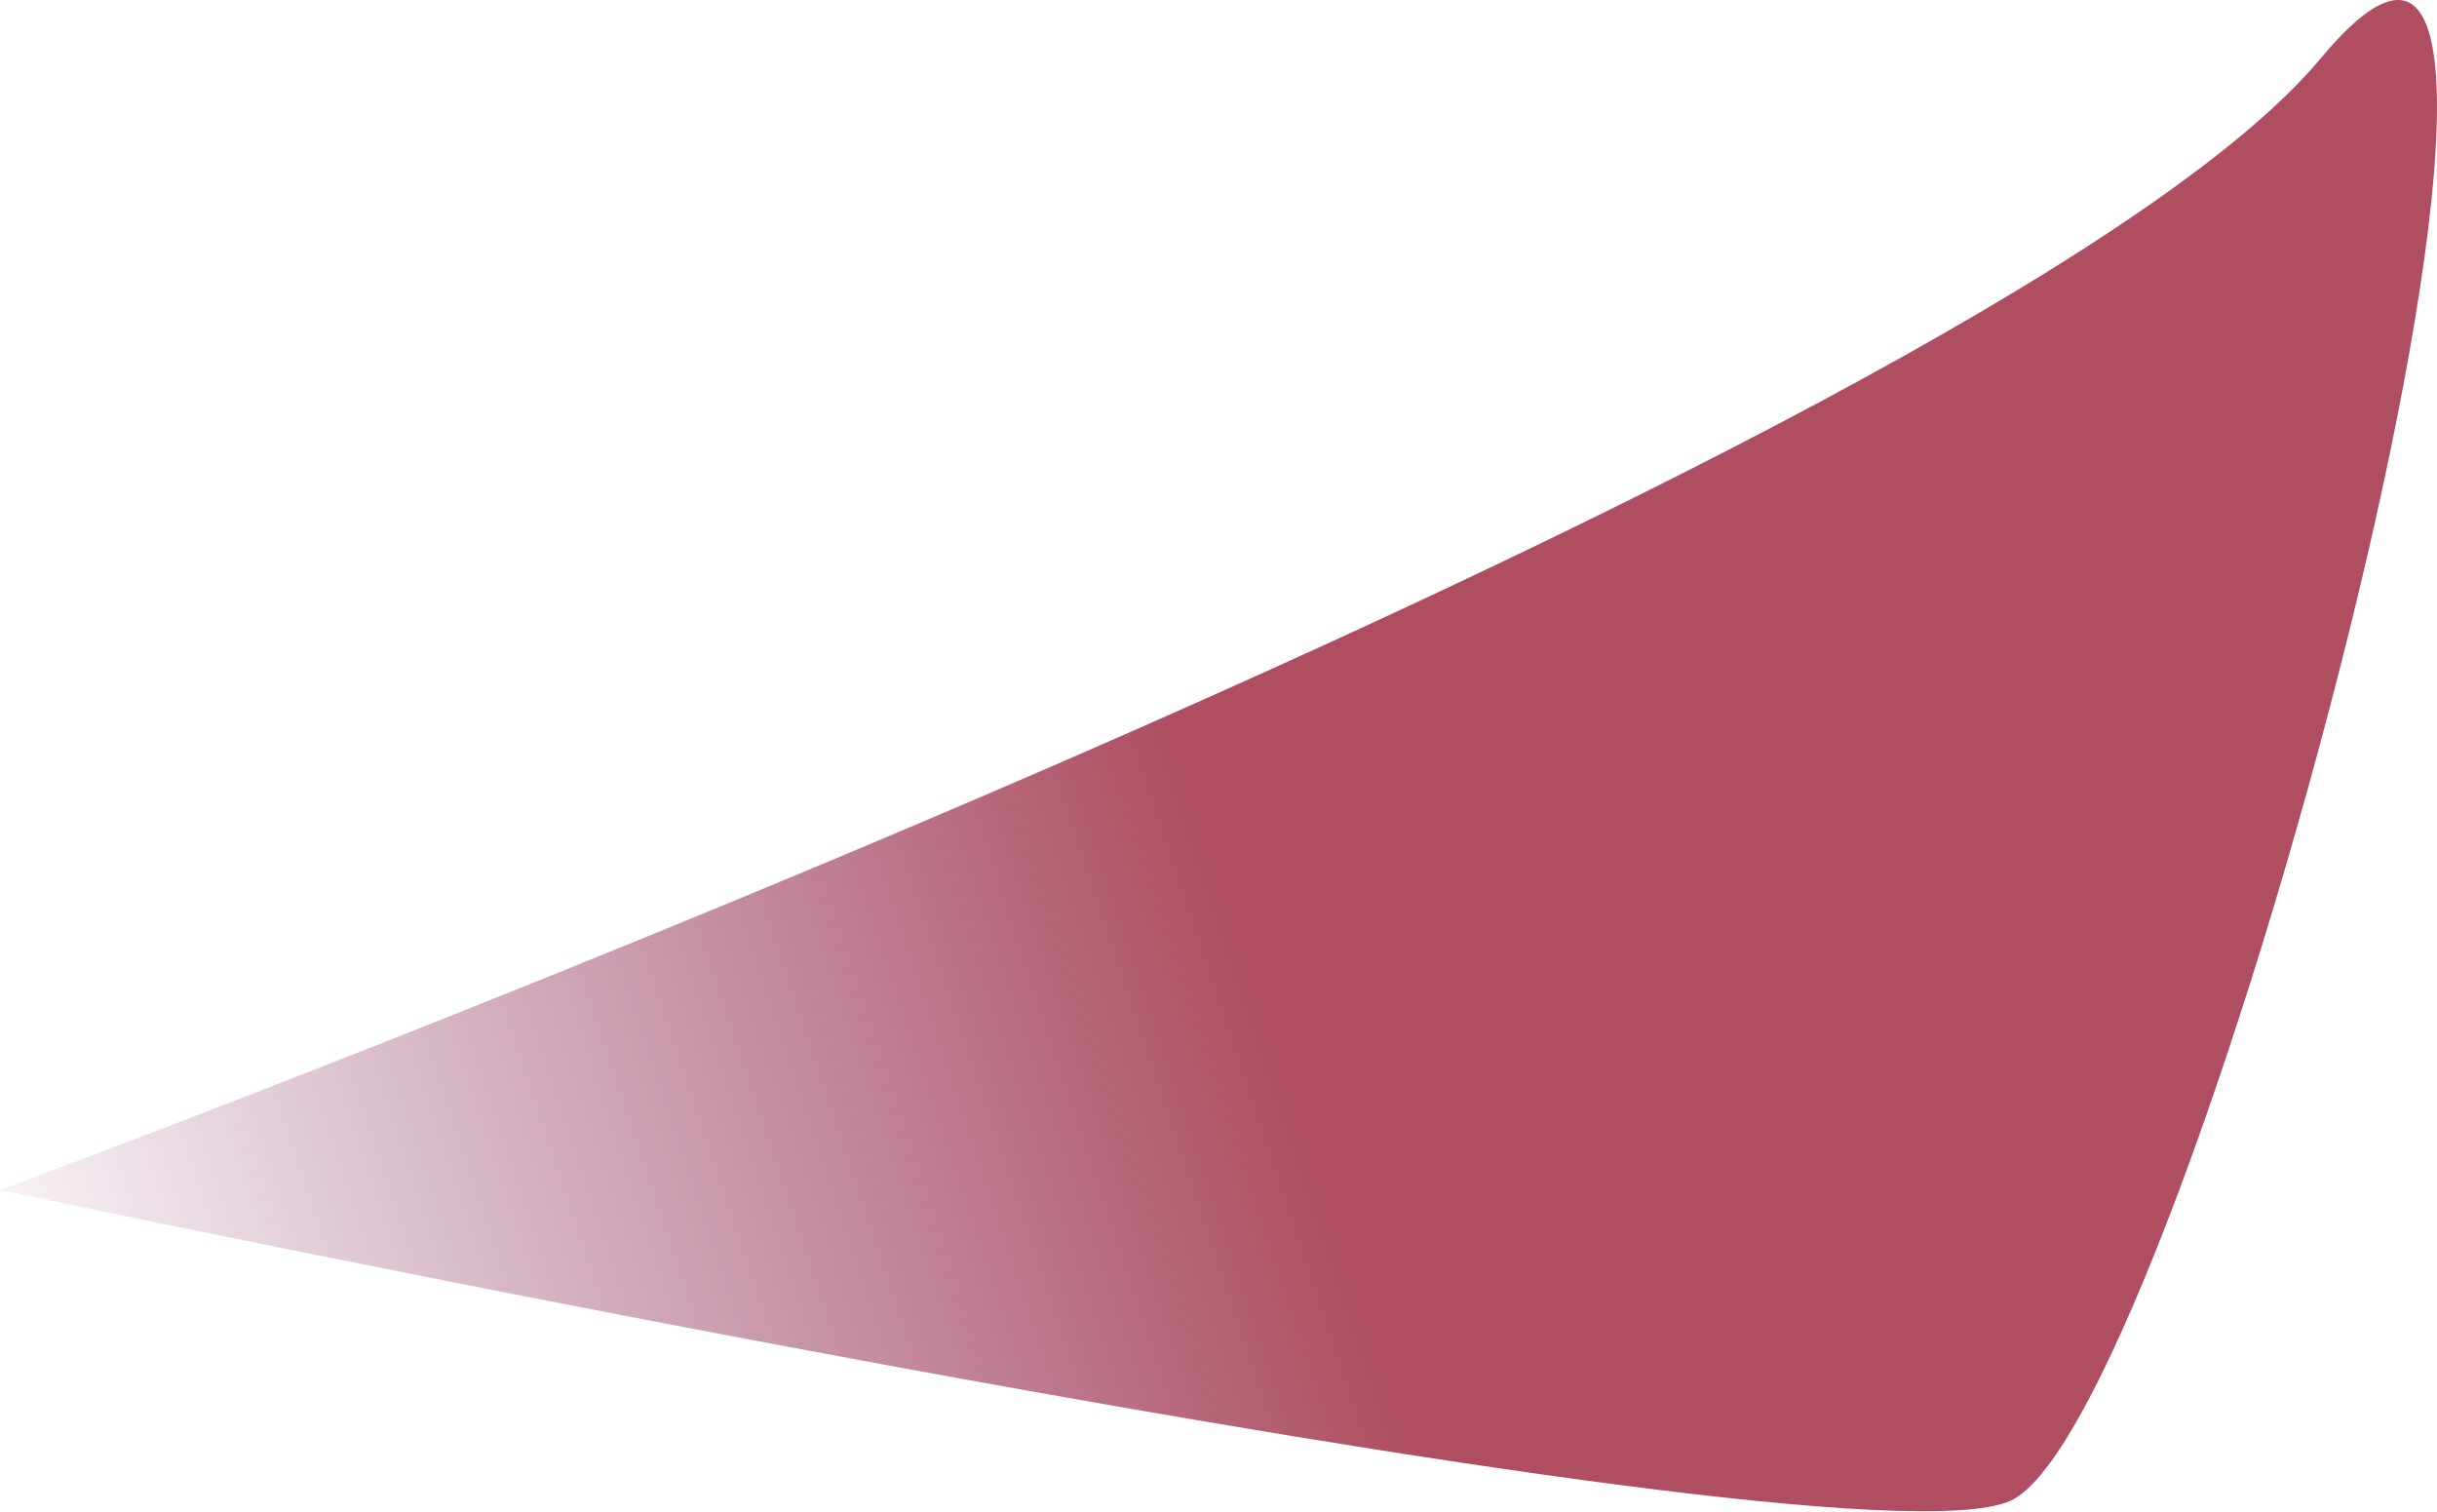
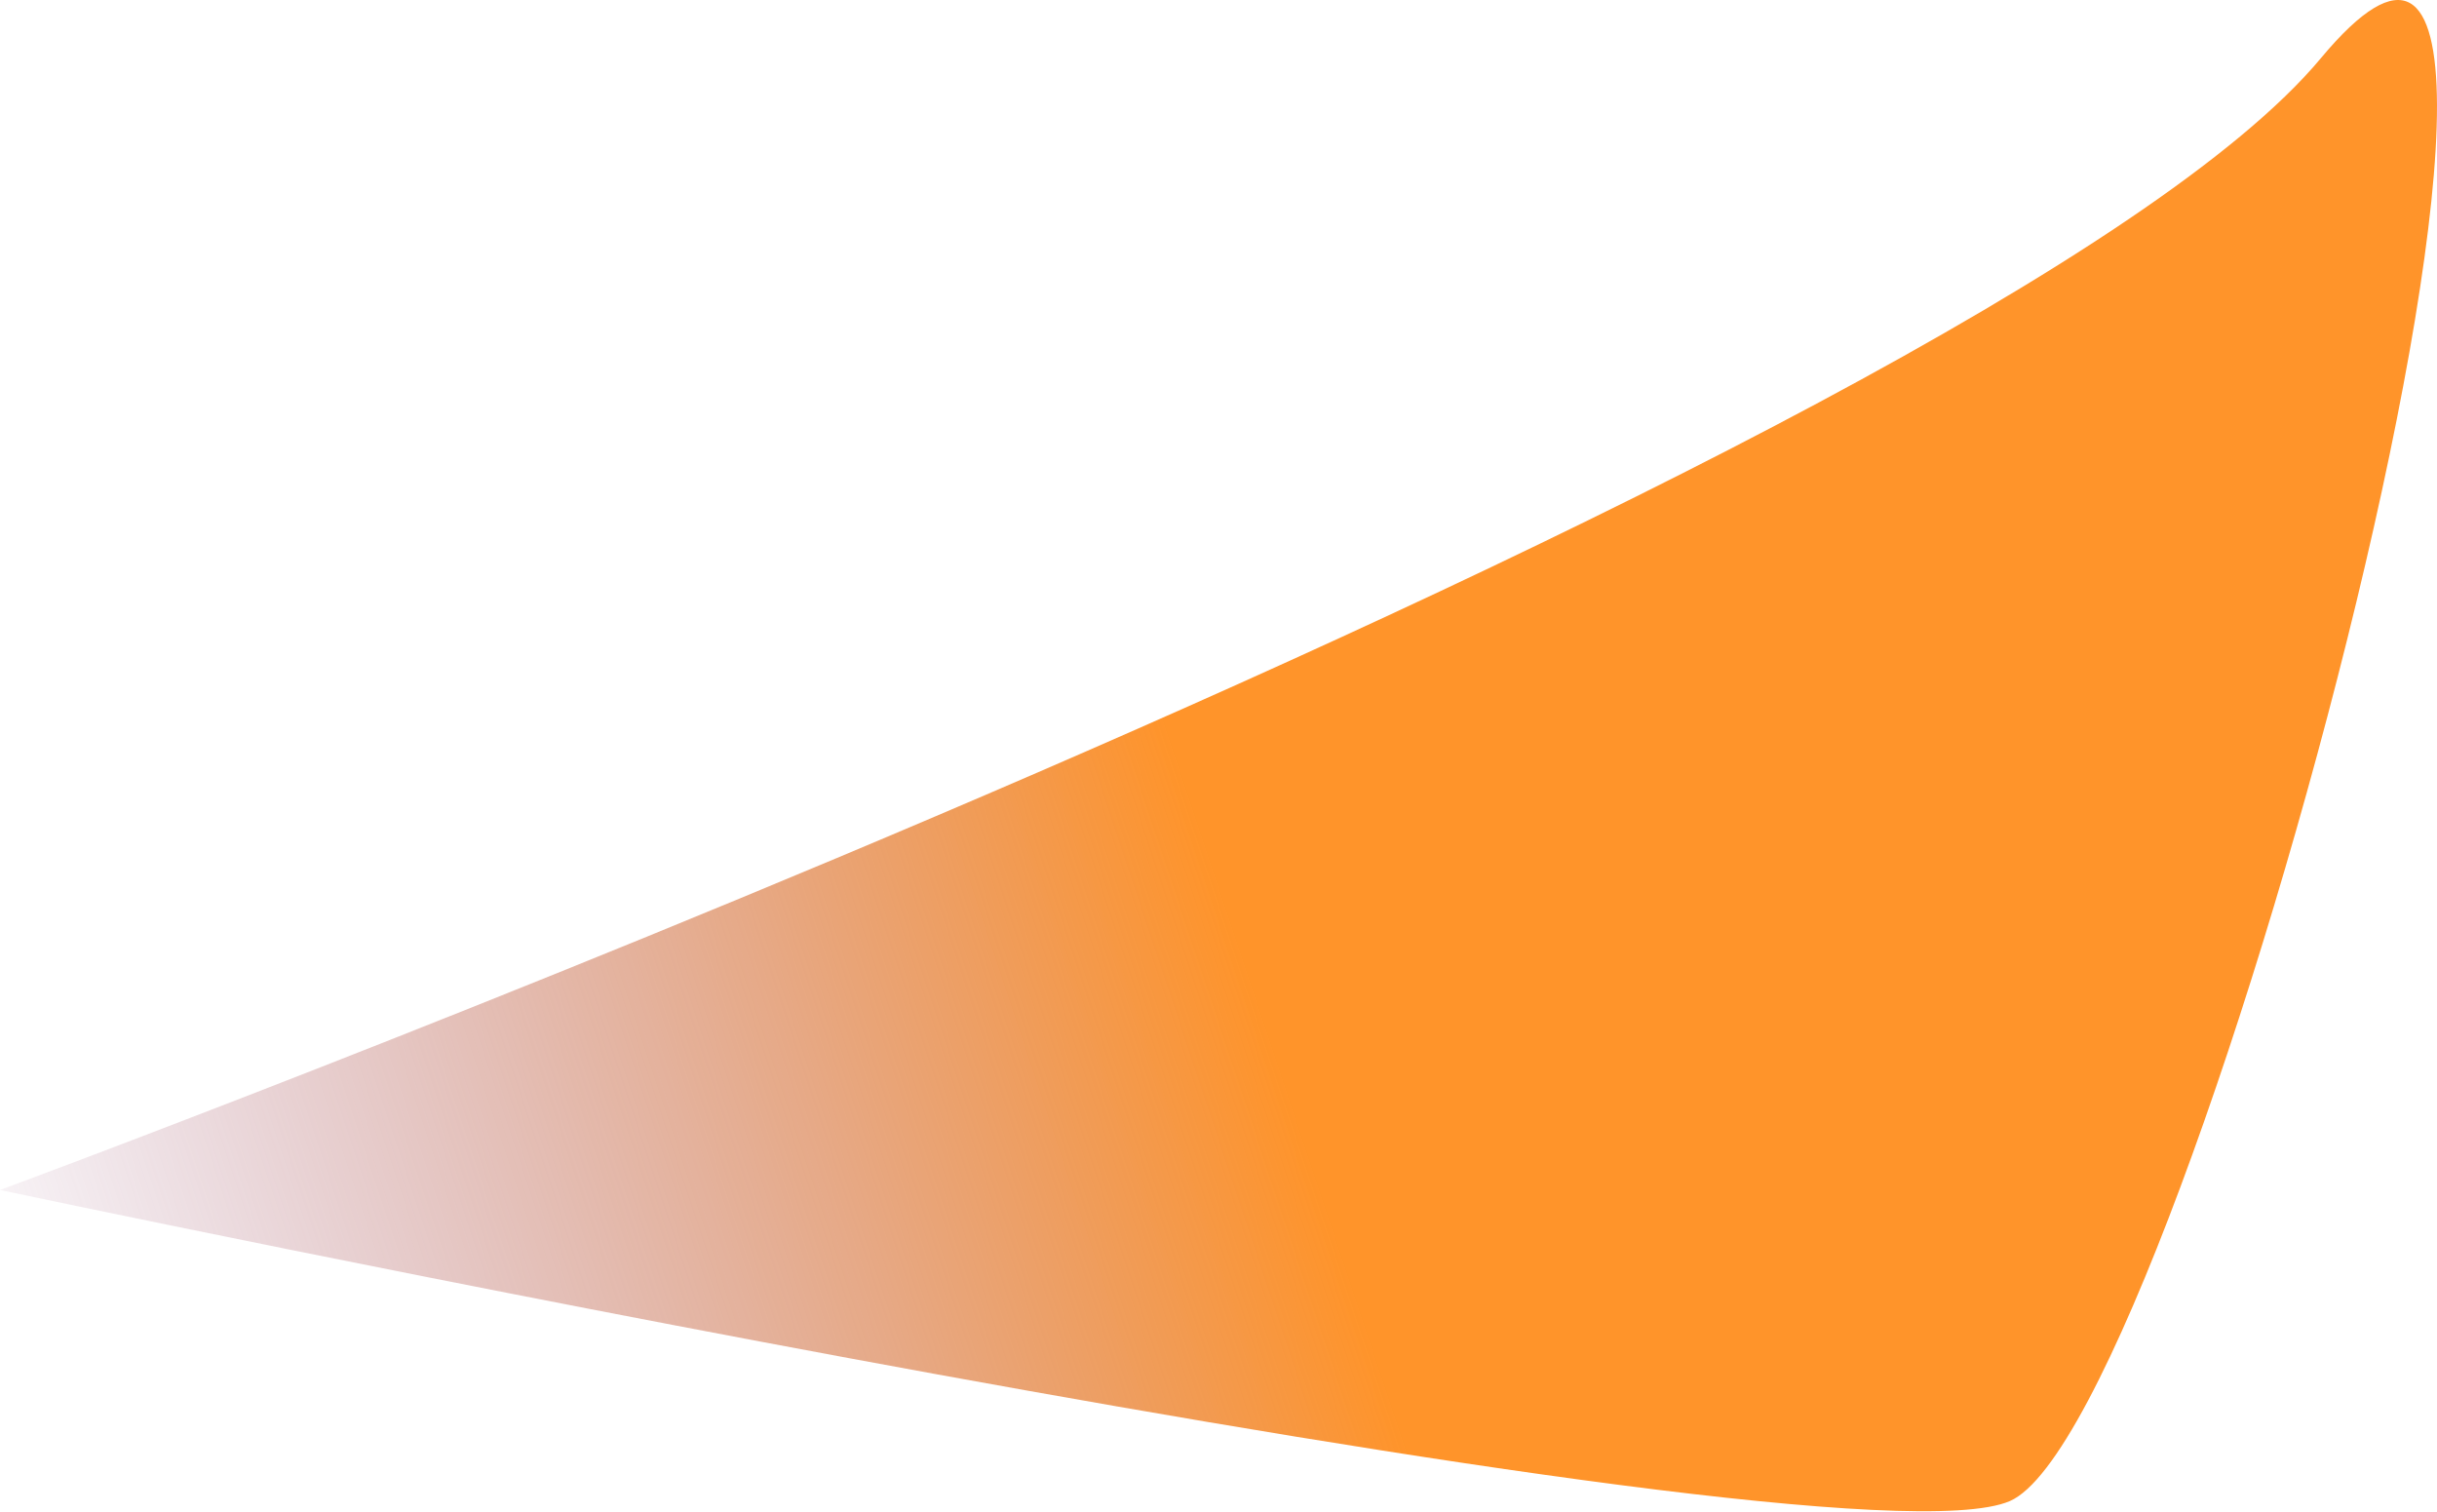
<svg xmlns="http://www.w3.org/2000/svg" xmlns:xlink="http://www.w3.org/1999/xlink" width="295.237mm" height="183.074mm" viewBox="0 0 295.237 183.074" version="1.1" id="svg964">
  <defs id="defs958">
    <linearGradient id="linearGradient2192">
-       <stop style="stop-color:#af4e61;stop-opacity:1" offset="0" id="stop2188" />
+       <stop style="stop-color:#ff942a;stop-opacity:1" offset="0" id="stop2188" />
      <stop style="stop-color:#915083;stop-opacity:0;" offset="1" id="stop2190" />
    </linearGradient>
    <linearGradient xlink:href="#linearGradient2192" id="linearGradient2194" x1="126.151" y1="101.862" x2="-29.625" y2="153.712" gradientUnits="userSpaceOnUse" />
  </defs>
  <g id="layer1" transform="translate(14.43255,-16.47036)">
    <path style="fill:url(#linearGradient2194);fill-opacity:1;stroke:none;stroke-width:0.265px;stroke-linecap:butt;stroke-linejoin:miter;stroke-opacity:1" d="m -14.433,160.629 c 0,0 241.077,-89.001 281.168,-137.109 40.09,-48.109 -16.036,165.44 -37.685,174.794 -21.649,9.354 -243.483,-37.685 -243.483,-37.685 z" id="path2186" />
  </g>
</svg>
